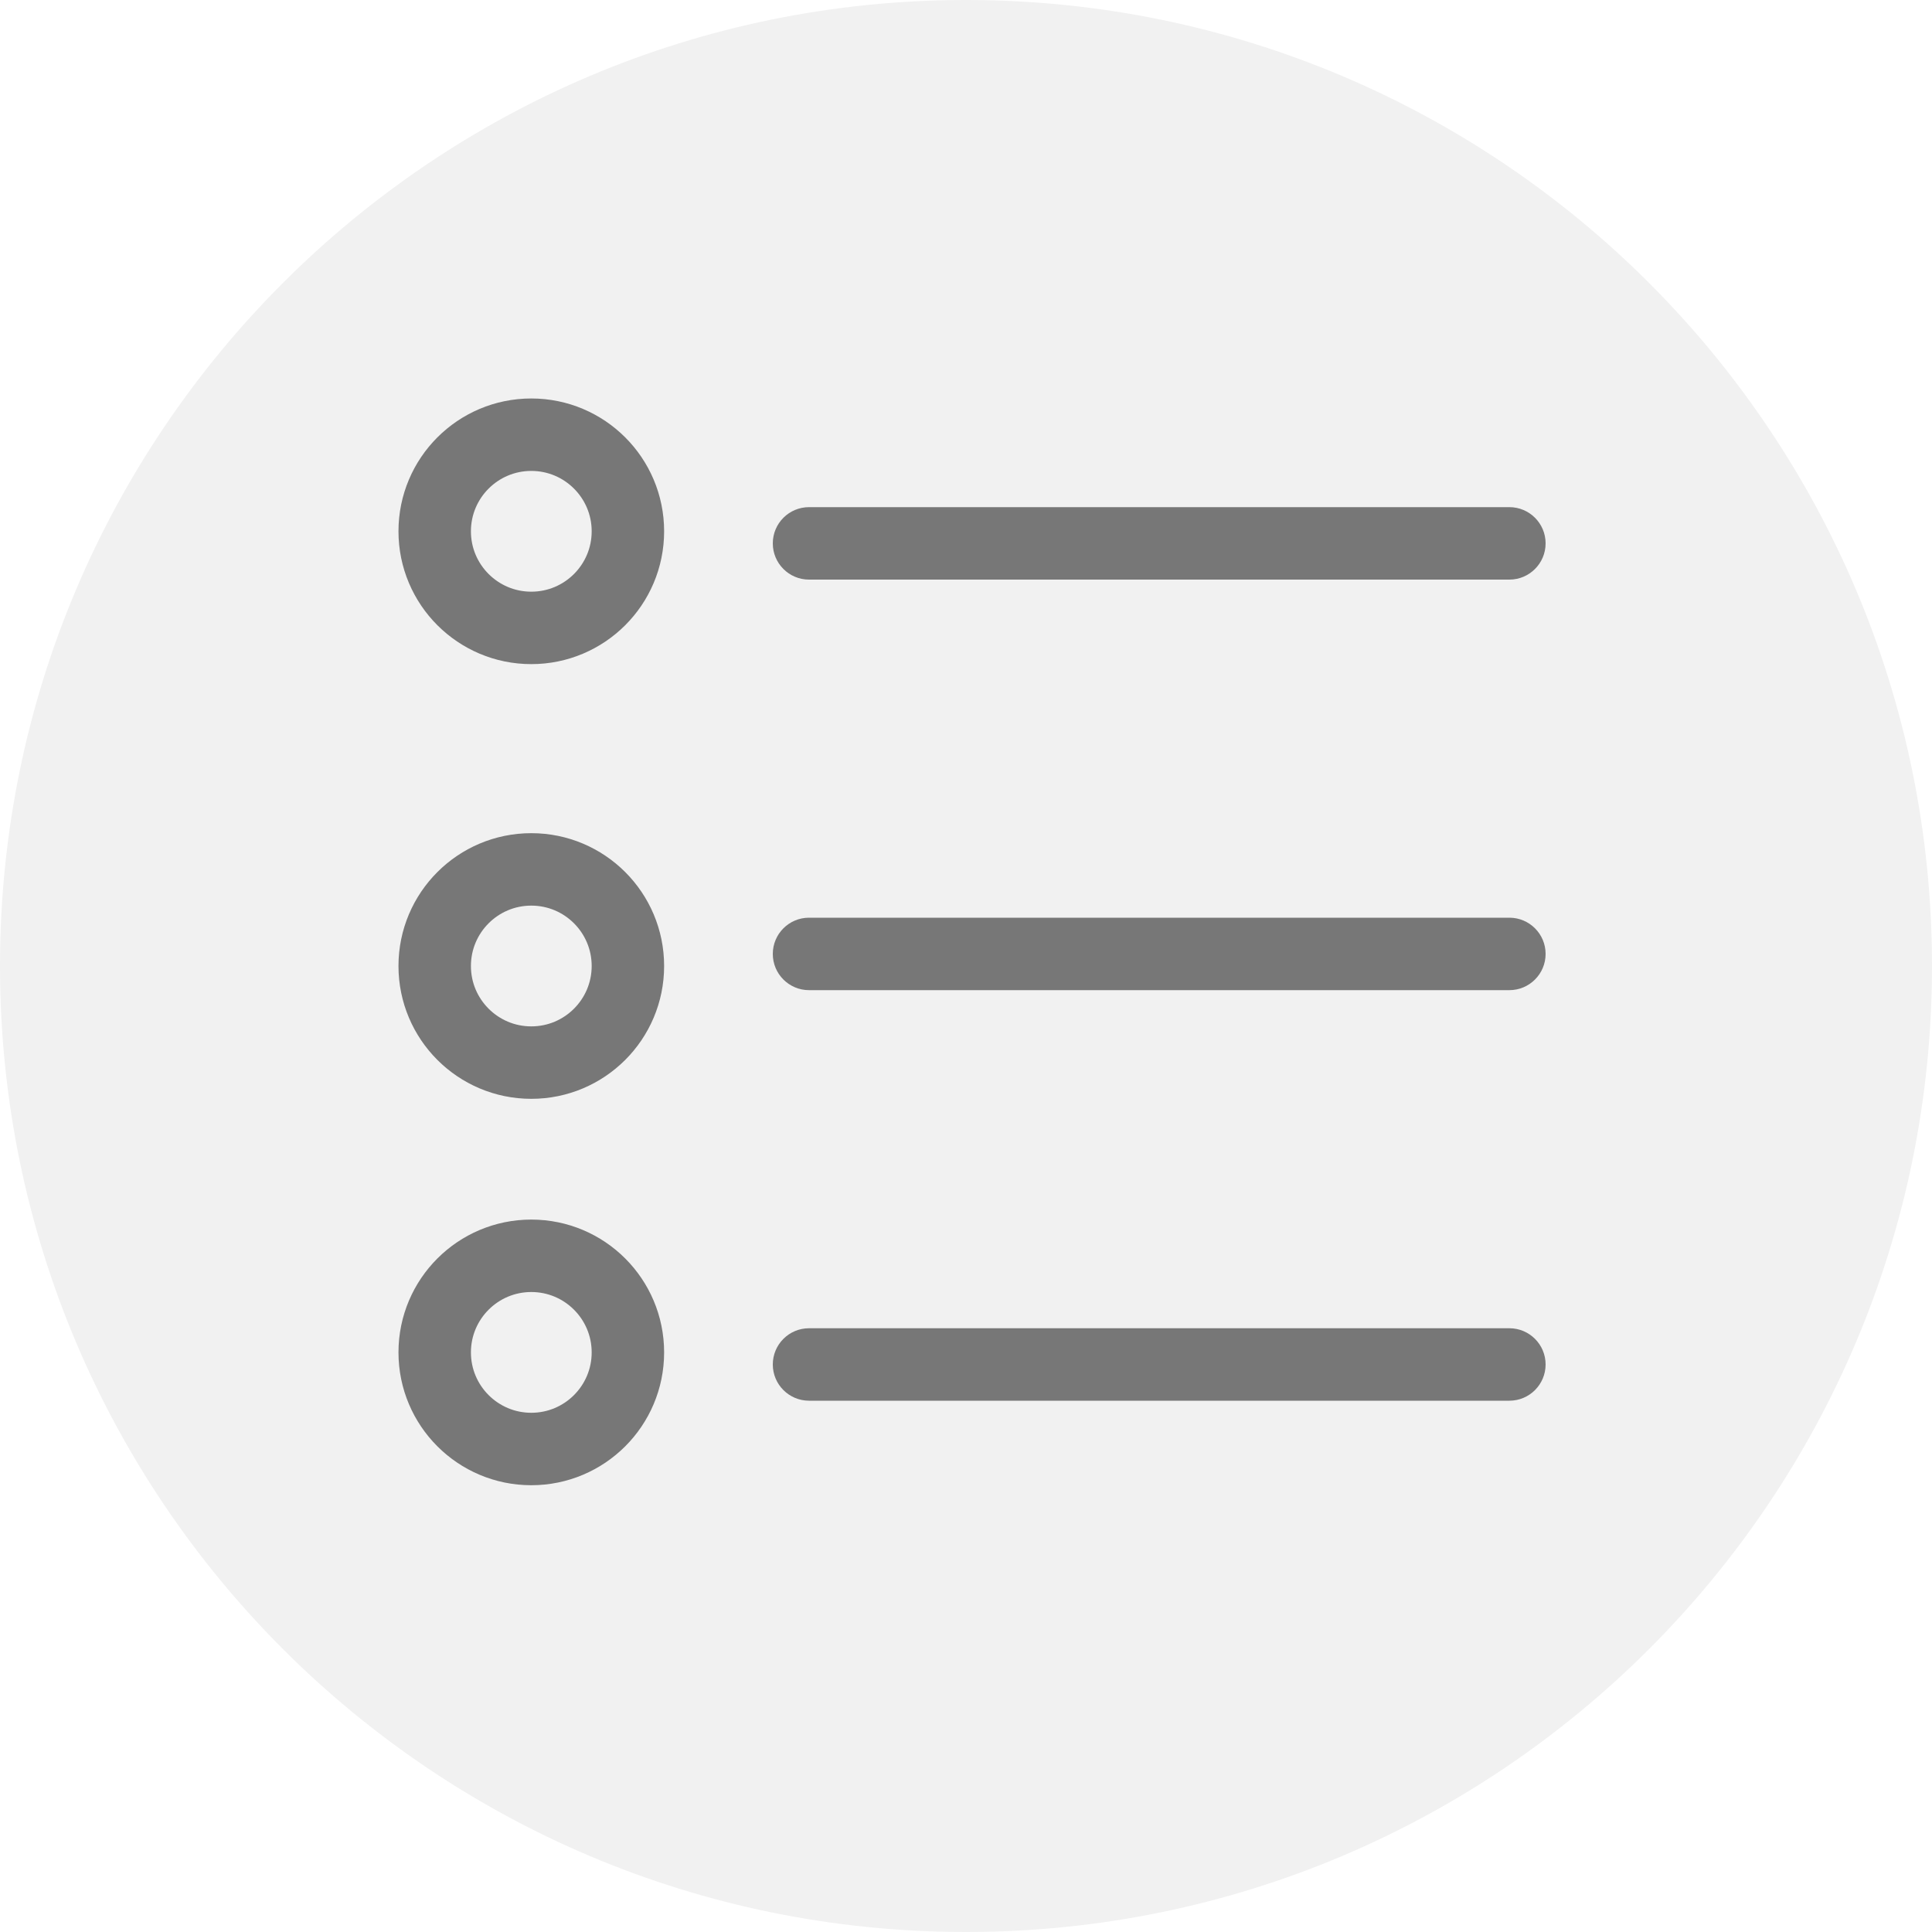
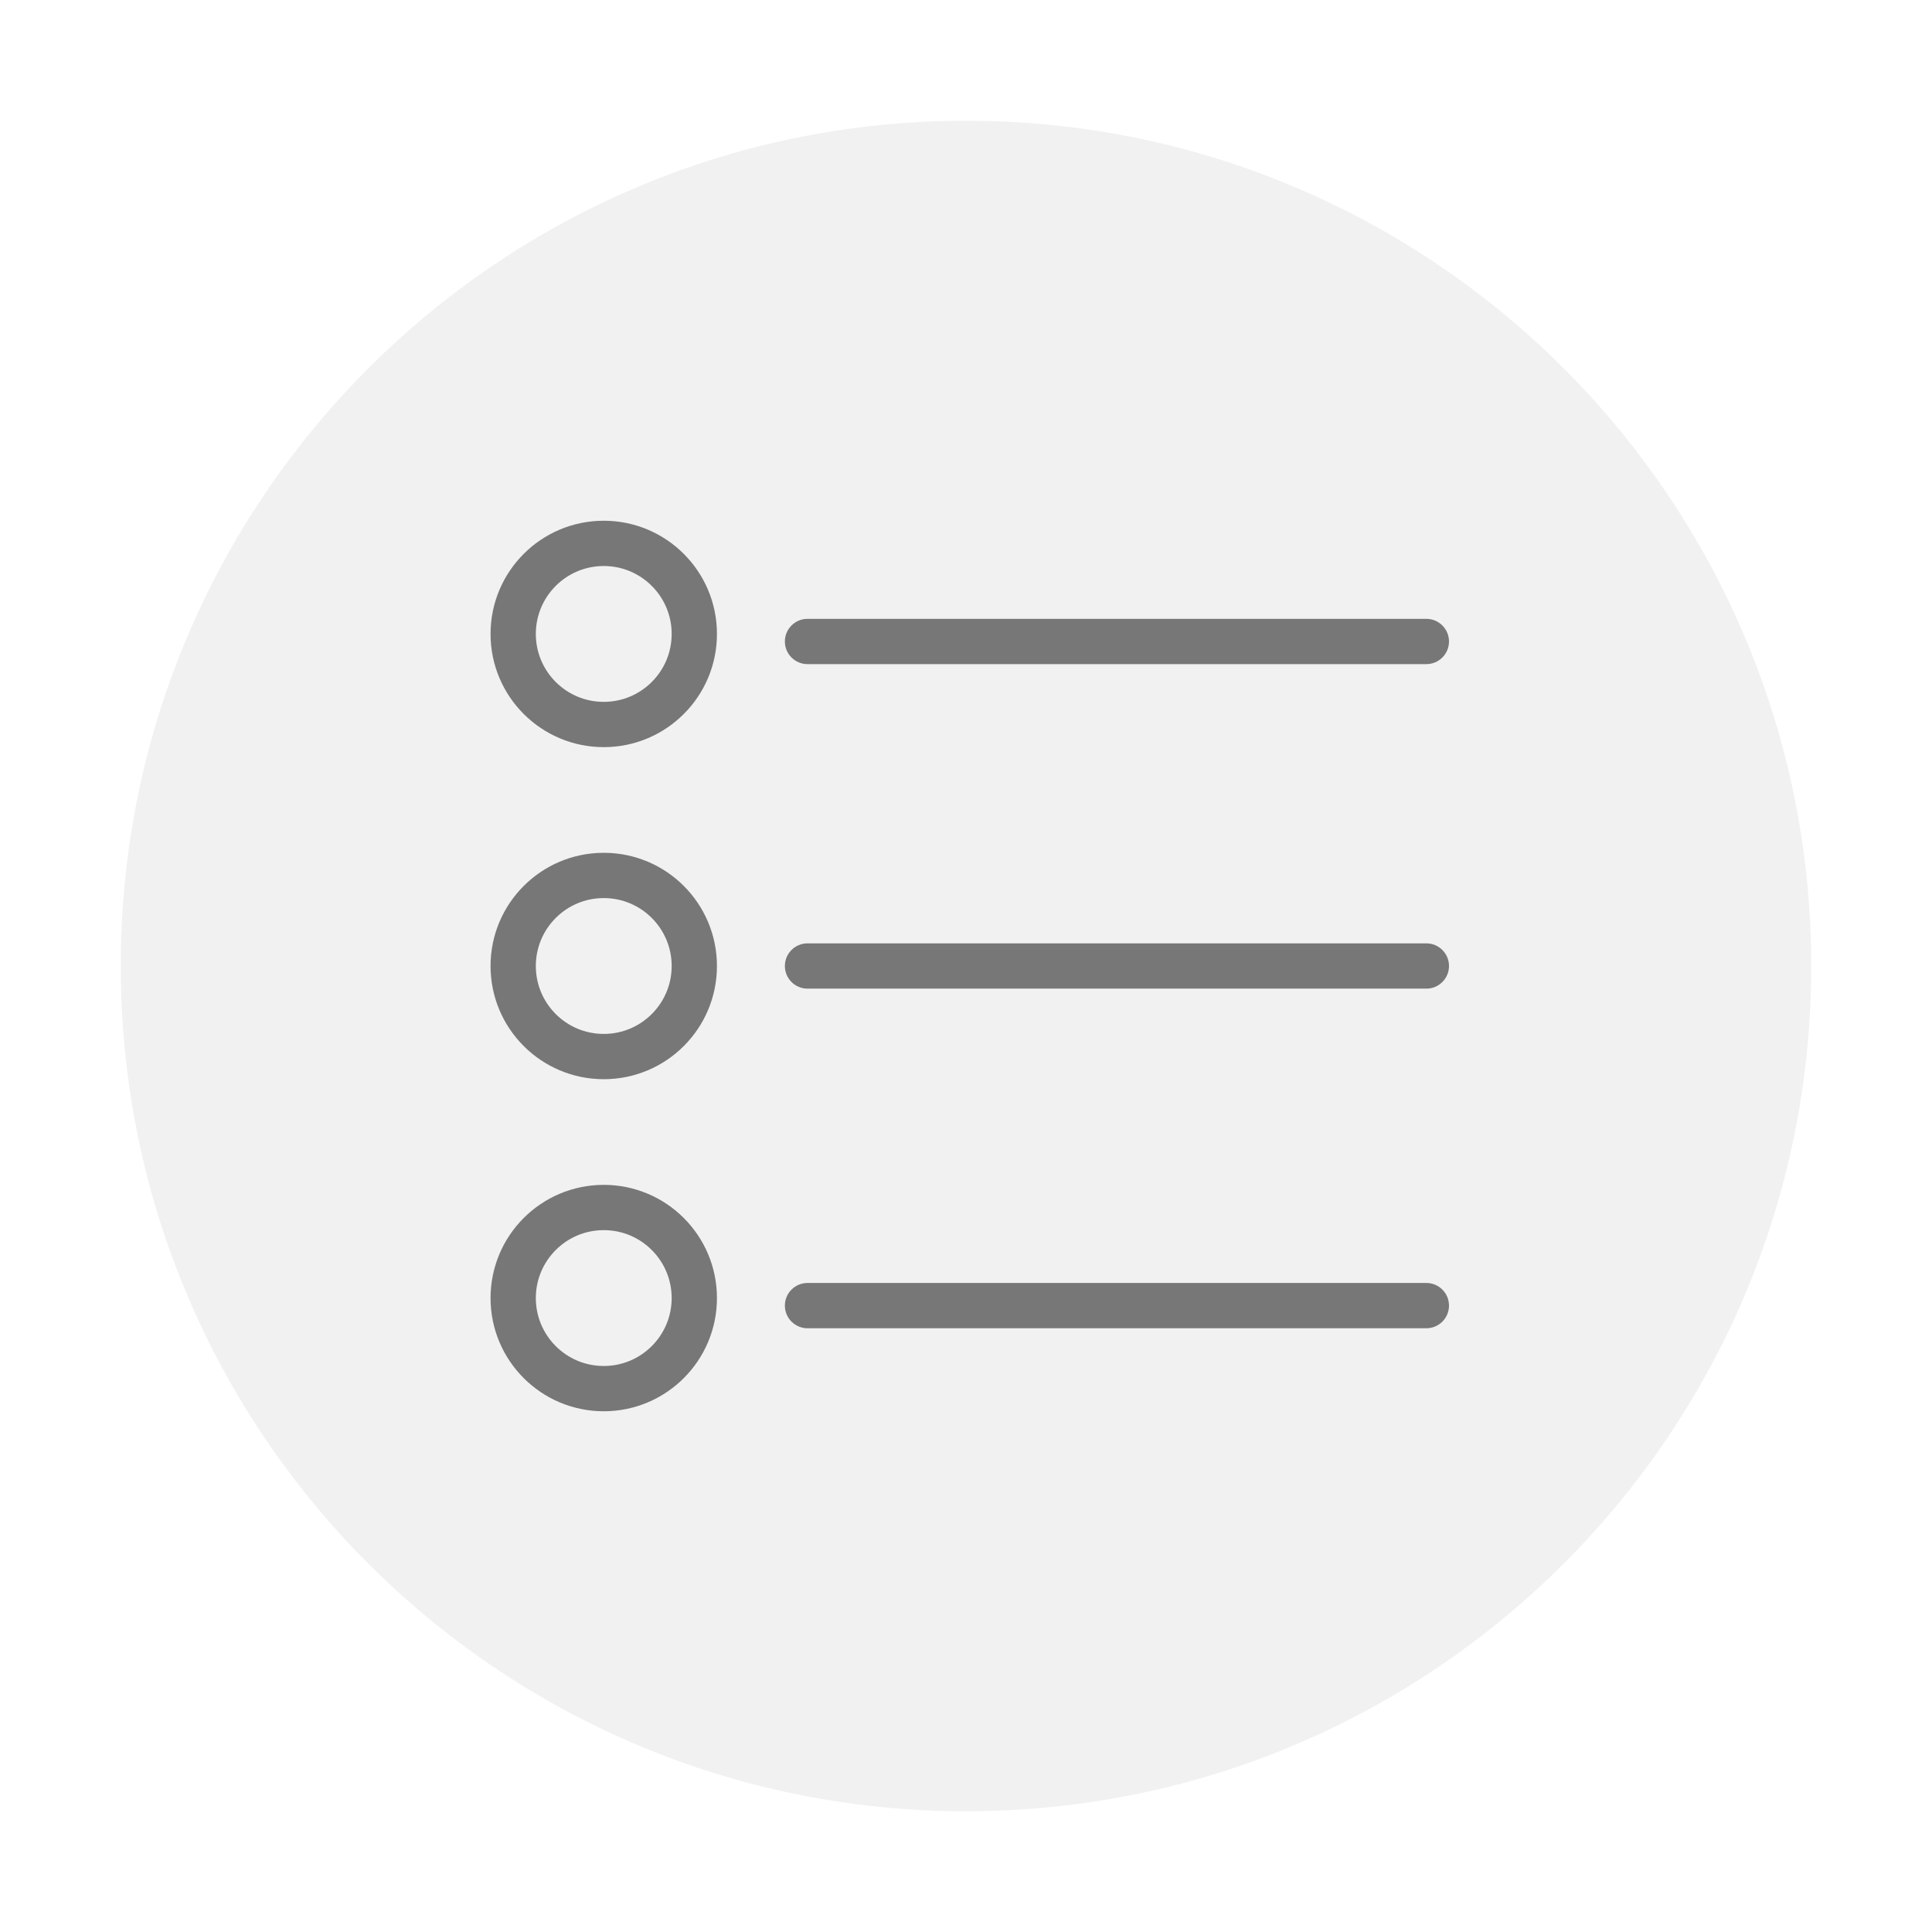
- <svg xmlns="http://www.w3.org/2000/svg" width="40" height="40" viewBox="0 0 40 40" fill="none">
-   <circle cx="20" cy="20" r="20" fill="#F1F1F1" />
-   <rect x="16" y="27.5" width="16" height="1.5" rx="0.75" fill="#777777" />
-   <rect x="16" y="19" width="16" height="1.5" rx="0.75" fill="#777777" />
-   <rect x="16" y="10.5" width="16" height="1.5" rx="0.75" fill="#777777" />
-   <circle cx="11" cy="11" r="2" stroke="#777777" stroke-width="1.5" />
-   <circle cx="11" cy="20" r="2" stroke="#777777" stroke-width="1.5" />
-   <circle cx="11" cy="28" r="2" stroke="#777777" stroke-width="1.5" />
+ <svg xmlns="http://www.w3.org/2000/svg" width="64" height="64" viewBox="0 0 64 64" fill="none">
+   <circle cx="32" cy="32" r="28" fill="#F1F1F1" />
+   <rect x="26" y="20.5" width="22" height="1.5" rx="0.75" fill="#777777" />
+   <rect x="26" y="31.25" width="22" height="1.5" rx="0.75" fill="#777777" />
+   <rect x="26" y="42.5" width="22" height="1.5" rx="0.75" fill="#777777" />
+   <circle cx="20" cy="21" r="3" stroke="#777777" stroke-width="1.5" />
+   <circle cx="20" cy="32" r="3" stroke="#777777" stroke-width="1.5" />
+   <circle cx="20" cy="43" r="3" stroke="#777777" stroke-width="1.5" />
</svg>
